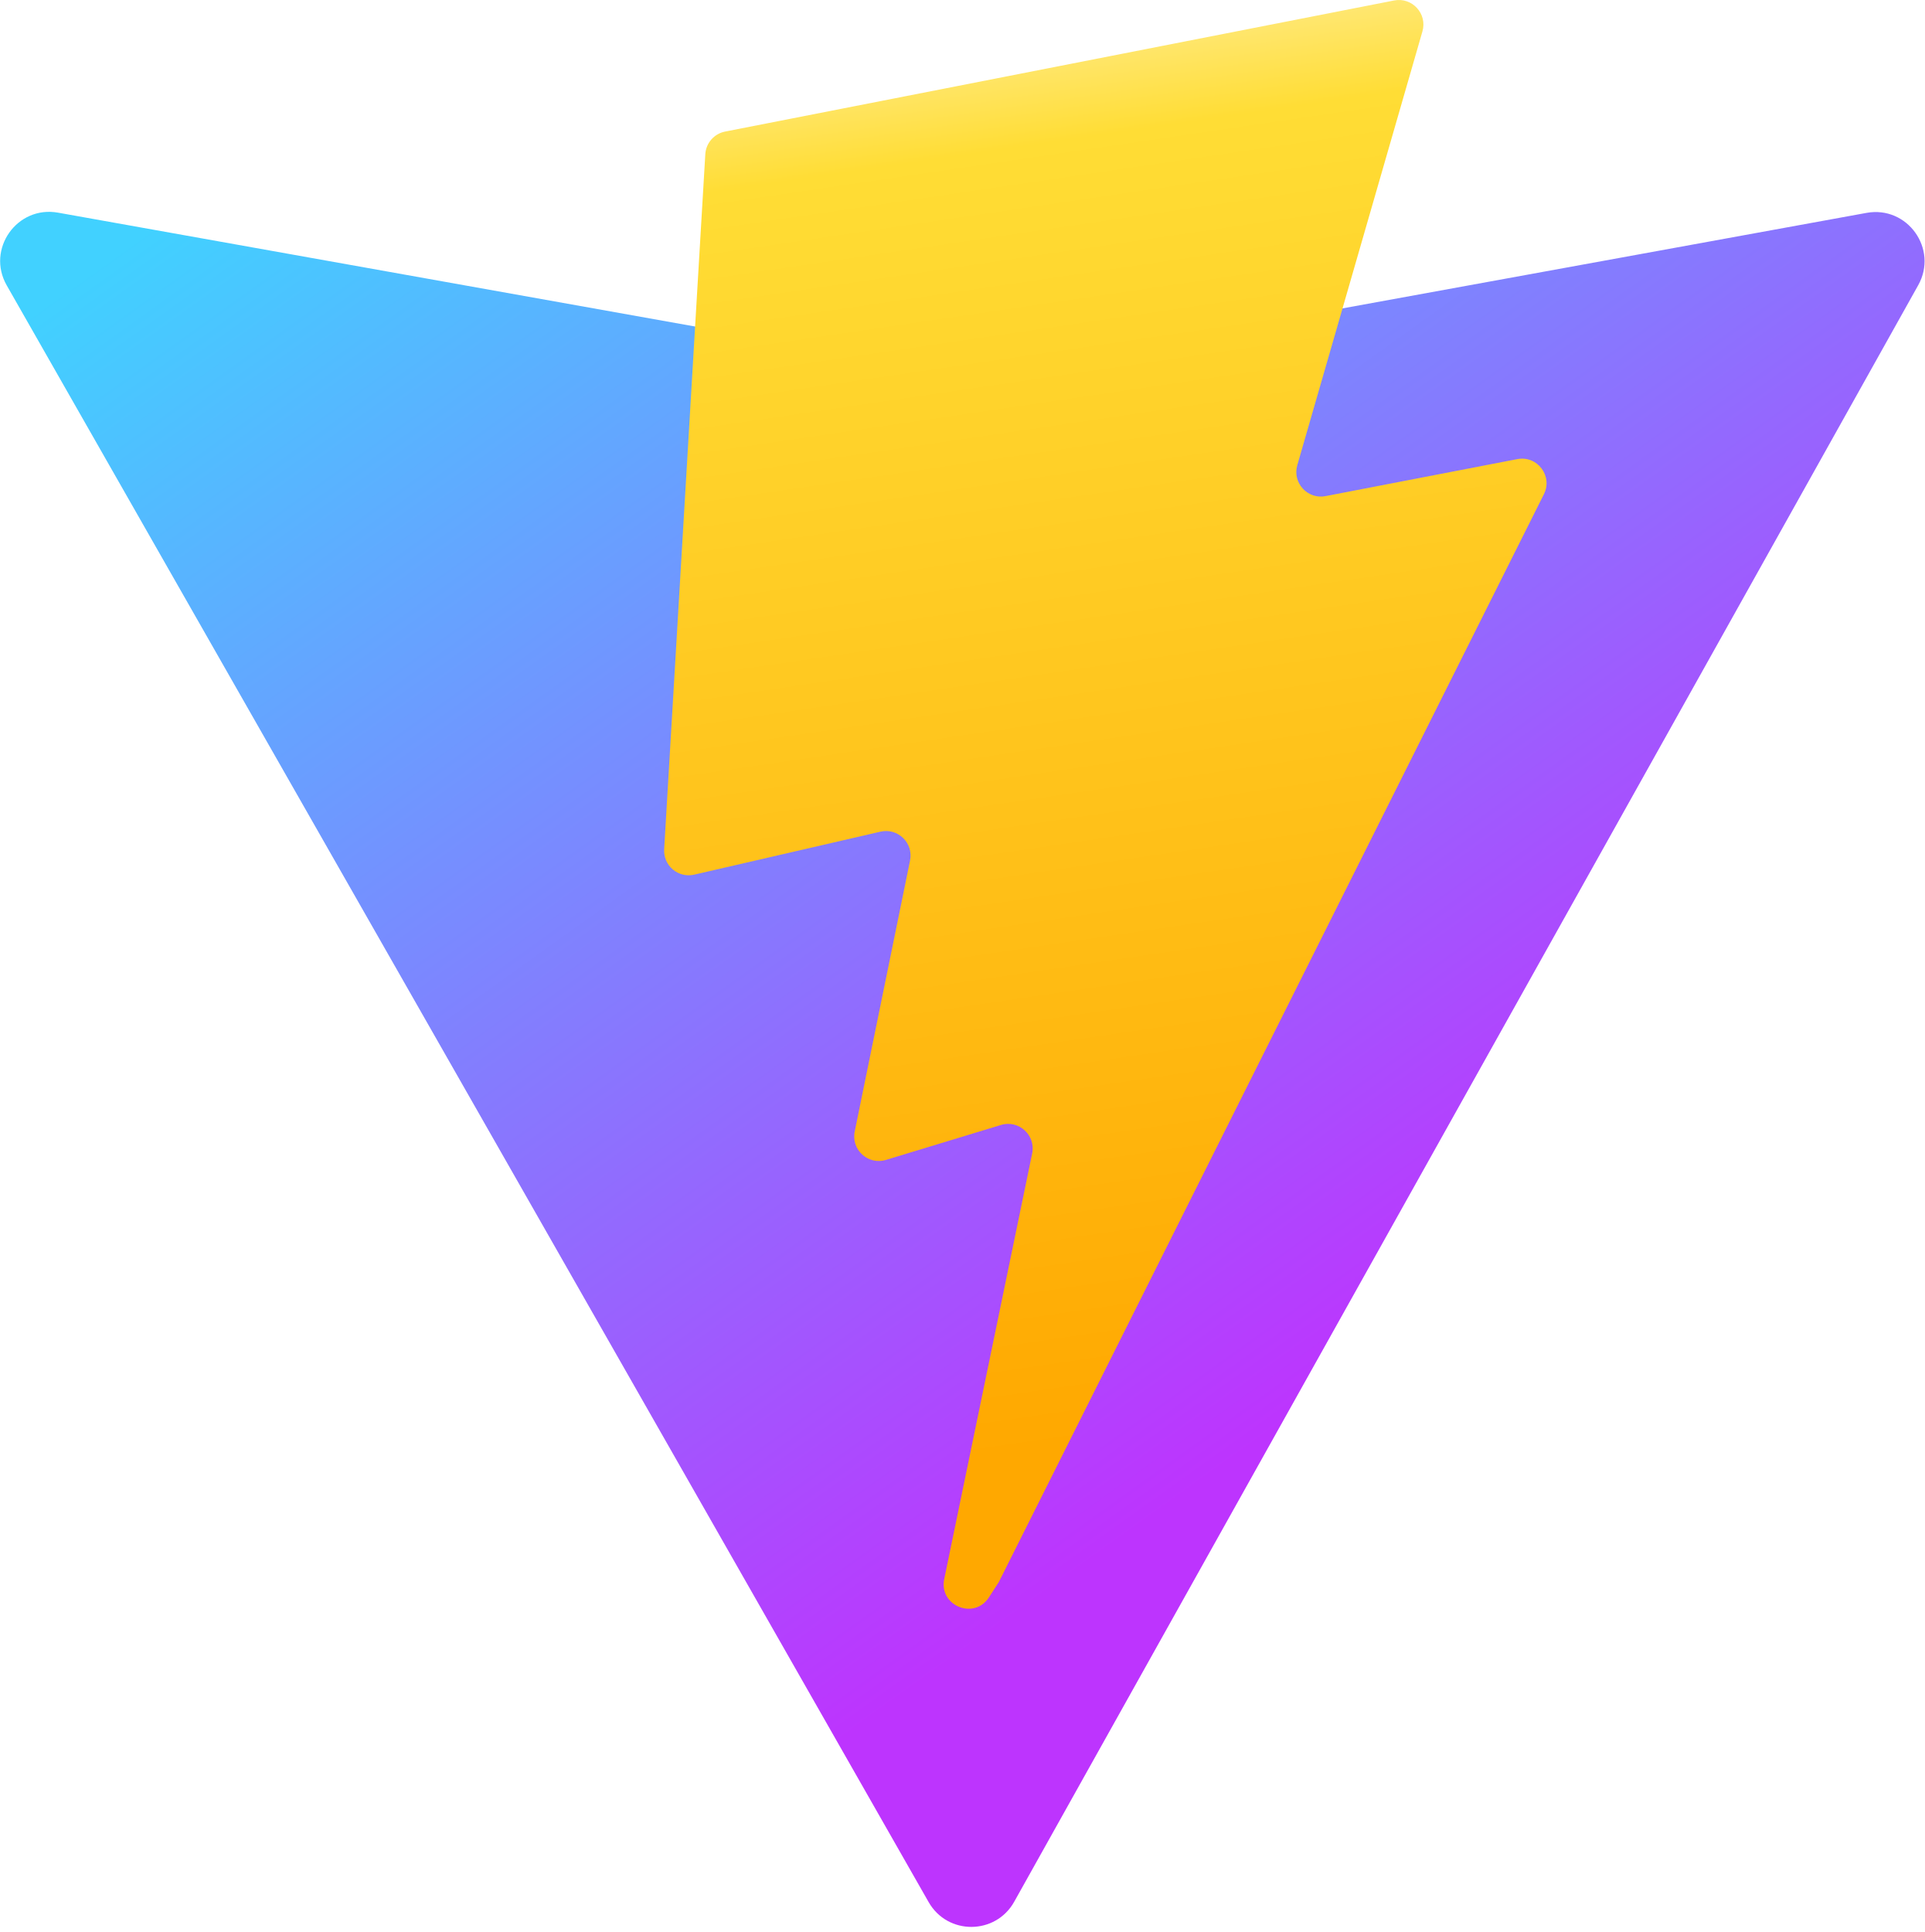
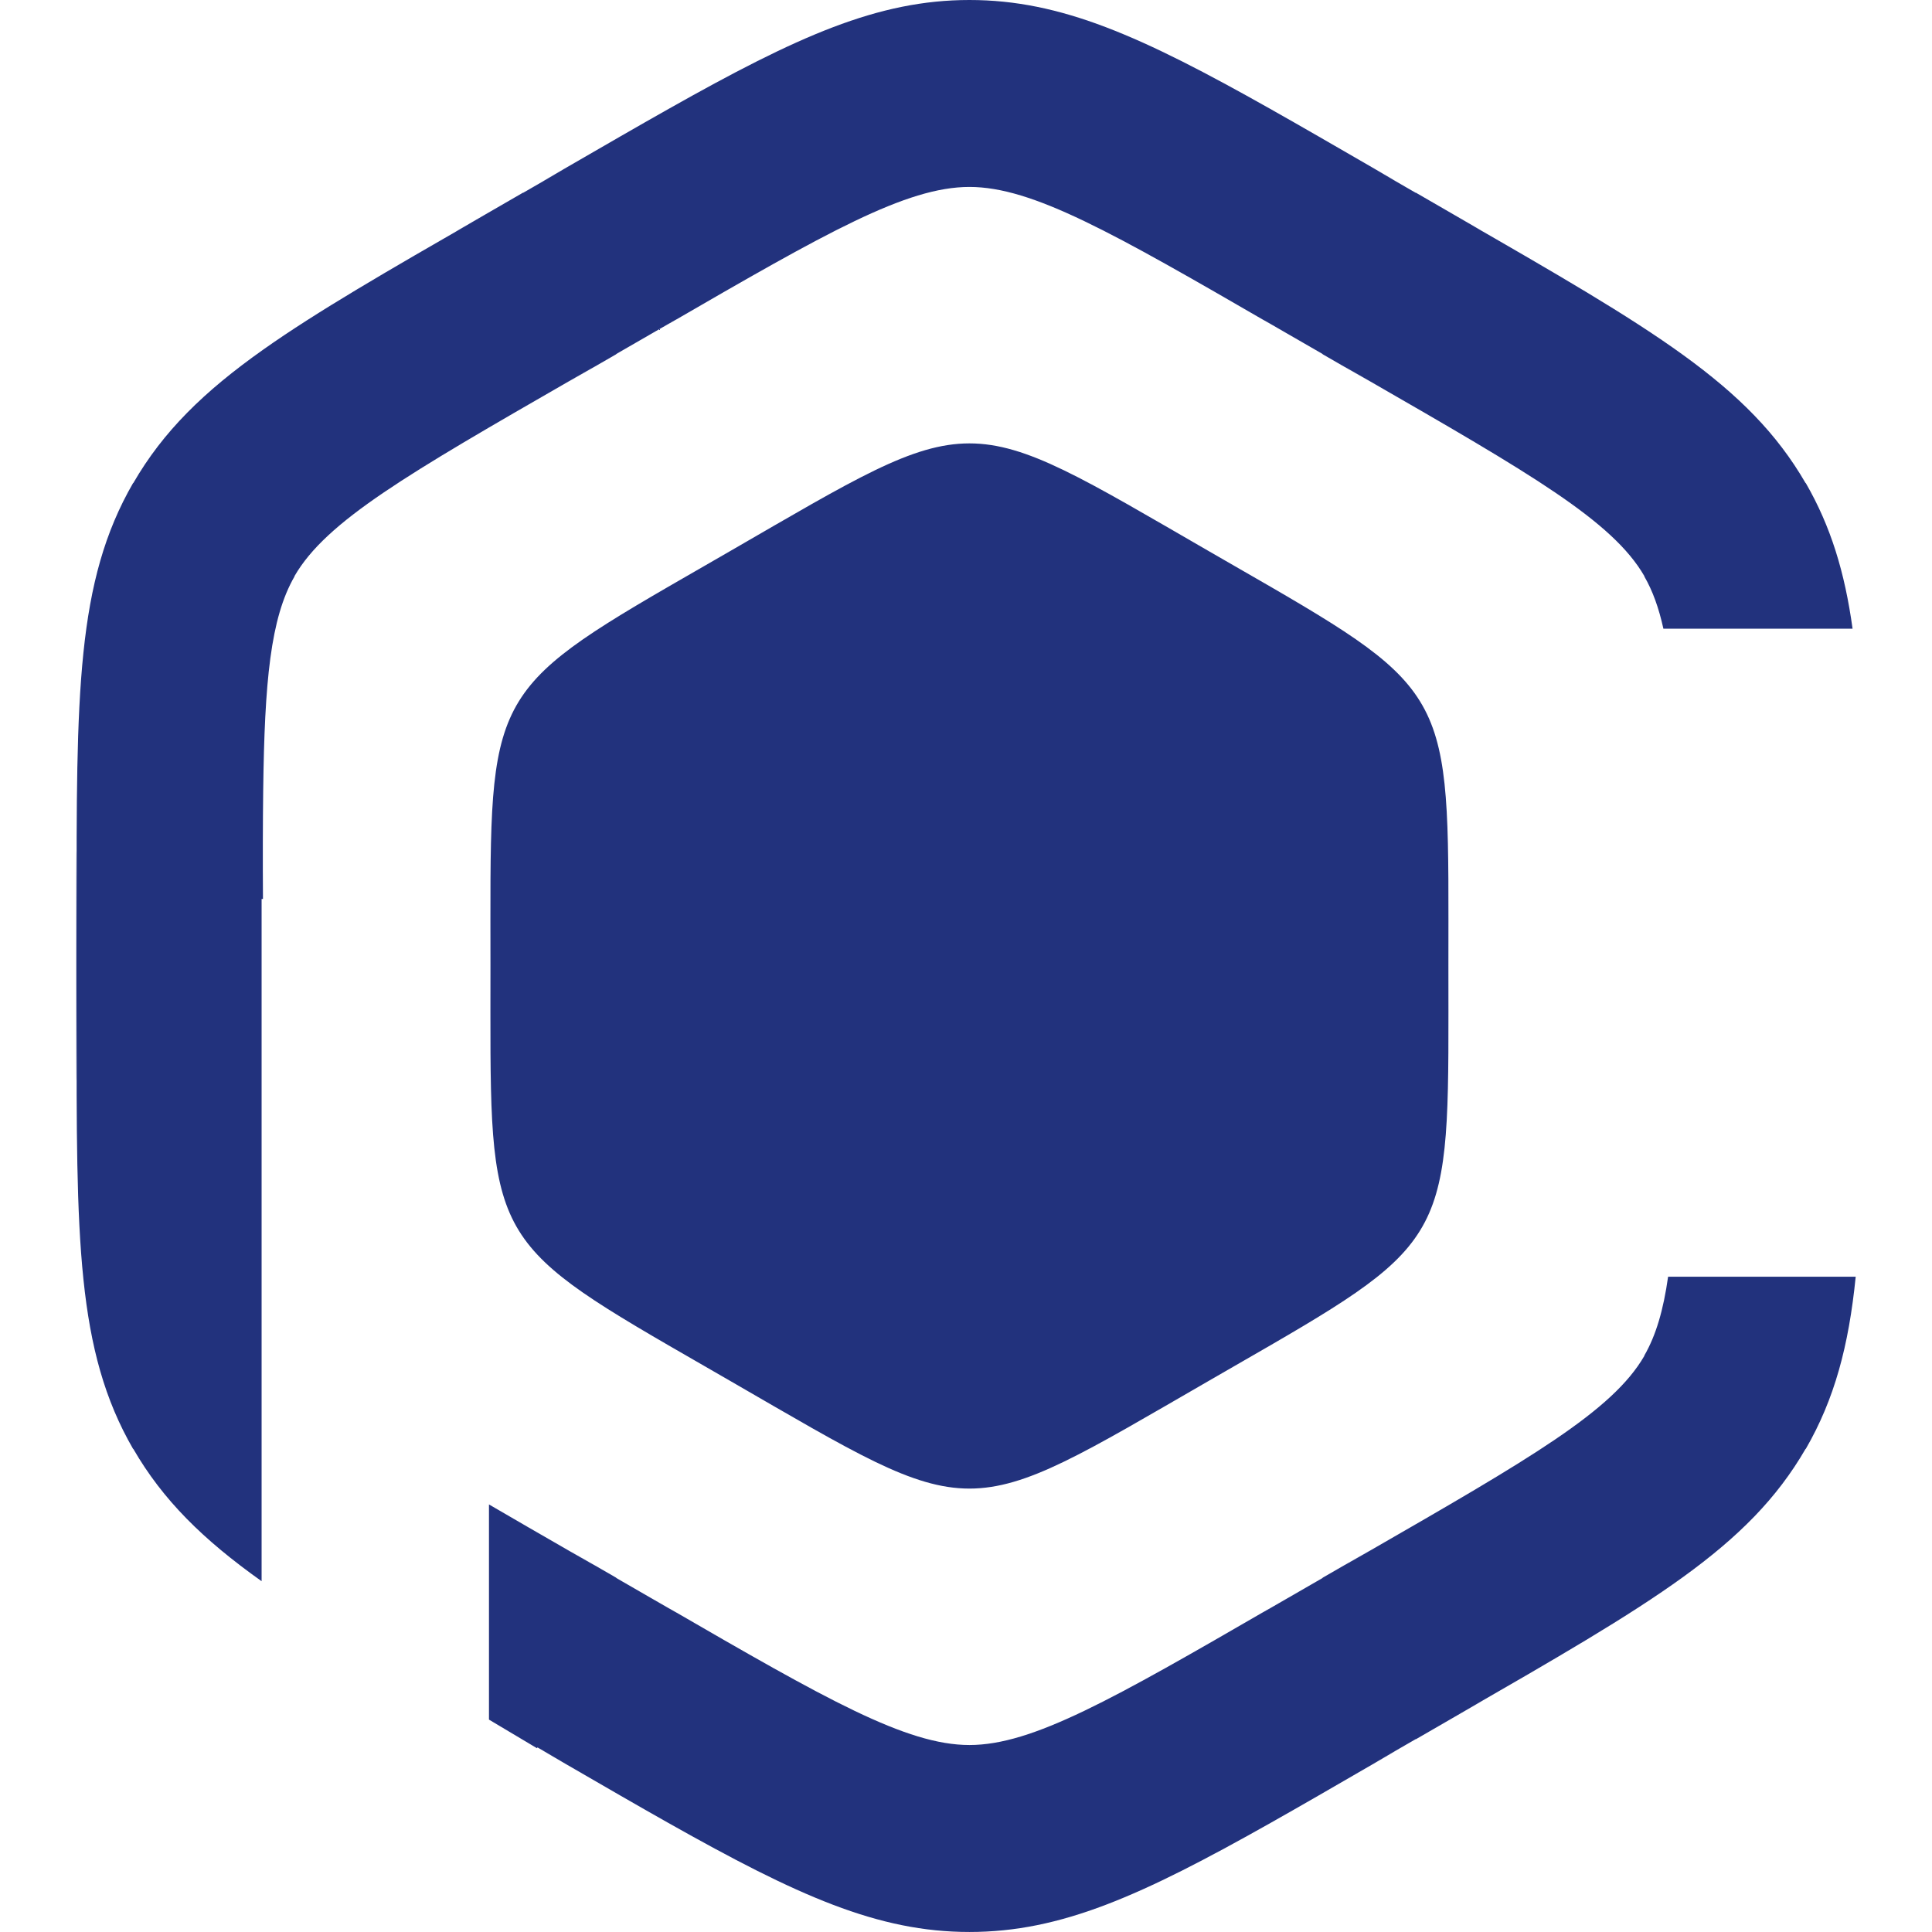
- <svg xmlns="http://www.w3.org/2000/svg" aria-hidden="true" role="img" class="iconify iconify--logos" width="31.88" height="32" preserveAspectRatio="xMidYMid meet" viewBox="0 0 256 257">
+ <svg xmlns="http://www.w3.org/2000/svg" width="500" zoomAndPan="magnify" viewBox="0 0 375 375" height="500" preserveAspectRatio="xMidYMid meet" version="1.0">
  <defs>
-     <linearGradient id="IconifyId1813088fe1fbc01fb466" x1="-.828%" x2="57.636%" y1="7.652%" y2="78.411%">
-       <stop offset="0%" stop-color="#41D1FF" />
-       <stop offset="100%" stop-color="#BD34FE" />
-     </linearGradient>
-     <linearGradient id="IconifyId1813088fe1fbc01fb467" x1="43.376%" x2="50.316%" y1="2.242%" y2="89.03%">
-       <stop offset="0%" stop-color="#FFEA83" />
-       <stop offset="8.333%" stop-color="#FFDD35" />
-       <stop offset="100%" stop-color="#FFA800" />
-     </linearGradient>
+     <clipPath id="593b8453b8">
+       <path d="M 14.812 0 L 360.191 0 L 360.191 374.996 L 14.812 374.996 Z M 14.812 0 " clip-rule="nonzero" />
+     </clipPath>
  </defs>
-   <path fill="url(#IconifyId1813088fe1fbc01fb466)" d="M255.153 37.938L134.897 252.976c-2.483 4.44-8.862 4.466-11.382.048L.875 37.958c-2.746-4.814 1.371-10.646 6.827-9.67l120.385 21.517a6.537 6.537 0 0 0 2.322-.004l117.867-21.483c5.438-.991 9.574 4.796 6.877 9.62Z" />
-   <path fill="url(#IconifyId1813088fe1fbc01fb467)" d="M185.432.063L96.44 17.501a3.268 3.268 0 0 0-2.634 3.014l-5.474 92.456a3.268 3.268 0 0 0 3.997 3.378l24.777-5.718c2.318-.535 4.413 1.507 3.936 3.838l-7.361 36.047c-.495 2.426 1.782 4.5 4.151 3.78l15.304-4.649c2.372-.72 4.652 1.36 4.15 3.788l-11.698 56.621c-.732 3.542 3.979 5.473 5.943 2.437l1.313-2.028l72.516-144.72c1.215-2.423-.88-5.186-3.54-4.672l-25.505 4.922c-2.396.462-4.435-1.77-3.759-4.114l16.646-57.705c.677-2.35-1.37-4.583-3.769-4.113Z" />
+   <g clip-path="url(#593b8453b8)">
+     <path fill="#22327d" d="M 51.086 170.027 L 51.074 174.488 L 51.086 174.488 Z M 51.086 153.414 C 51.008 159.637 51.004 166.621 51.016 174.488 L 50.777 174.488 L 50.777 306.91 C 39.402 298.828 31.613 291.152 25.871 281.227 L 25.84 281.246 C 14.793 262.109 14.82 240.531 14.875 197.379 C 14.906 173.281 14.812 243.523 14.812 187.496 C 14.812 131.469 14.906 201.711 14.875 177.613 C 14.82 134.461 14.793 112.883 25.84 93.746 L 25.871 93.766 C 31.664 83.75 39.547 76.027 51.086 67.863 Z M 51.086 174.488 L 51.086 170.027 C 51.09 168.559 51.094 169.246 51.098 174.488 Z M 129.75 312.105 L 129.75 312.109 L 128.188 311.203 L 128.176 311.223 L 129.75 312.129 L 129.75 353.844 C 123.77 350.473 117.258 346.703 110.043 342.523 C 96.383 334.617 118.875 347.574 104.312 339.164 L 104.242 339.336 L 94.91 333.777 L 94.91 292.012 C 99.754 294.844 105.102 297.922 110.996 301.316 C 125.512 309.676 97.629 293.547 119.633 306.25 L 119.613 306.281 C 123.605 308.586 126.352 310.172 128.176 311.223 L 128.188 311.203 C 126.336 310.129 124.93 309.316 128.188 311.199 Z M 129.75 113.867 C 93.684 134.789 95.199 136.75 95.199 187.496 C 95.199 238.238 93.684 240.203 129.75 261.125 Z M 129.75 62.891 L 128.188 63.793 C 124.93 65.676 126.336 64.863 128.188 63.793 L 128.176 63.773 C 126.352 64.824 123.605 66.406 119.613 68.711 L 119.633 68.742 C 96.523 82.082 125.633 65.25 110.996 73.676 C 79.234 91.961 63.352 101.105 57.164 111.82 L 57.164 111.891 C 52.5 119.965 51.352 132.297 51.086 153.414 L 51.086 67.863 C 61.609 60.422 75.18 52.609 92.996 42.352 C 102.145 37.082 72.449 54.184 101.488 37.414 L 101.559 37.414 C 121.469 25.922 95.633 40.812 110.043 32.465 C 117.258 28.293 123.77 24.52 129.75 21.152 L 129.75 62.863 L 128.176 63.773 L 128.188 63.793 L 129.75 62.883 Z M 188.168 338.707 L 188.168 374.996 C 170.371 374.996 154.762 367.941 129.75 353.844 L 129.75 312.129 C 132.312 313.602 131.32 313.023 129.75 312.109 L 129.75 312.105 C 160.379 329.84 175.898 338.707 188.168 338.707 Z M 188.168 86.062 L 188.168 288.934 C 177.008 288.934 165.844 281.957 141.684 268.008 C 137.305 265.48 133.344 263.207 129.75 261.125 L 129.75 113.867 C 133.344 111.785 137.305 109.516 141.684 106.988 C 165.844 93.035 177.008 86.062 188.168 86.062 Z M 188.168 36.285 C 175.898 36.285 160.379 45.152 129.75 62.891 L 129.75 62.883 C 131.32 61.969 132.312 61.391 129.75 62.863 L 129.75 21.152 C 154.762 7.051 170.371 0 188.168 0 Z M 246.586 312.105 L 246.586 312.109 C 245.012 313.023 244.02 313.602 246.586 312.129 L 246.586 353.844 C 221.574 367.941 205.965 374.996 188.168 374.996 L 188.168 338.707 C 200.434 338.707 215.953 329.84 246.586 312.105 Z M 246.586 113.867 L 246.586 261.125 C 242.992 263.207 239.027 265.48 234.648 268.008 C 210.488 281.957 199.328 288.934 188.168 288.934 L 188.168 86.062 C 199.328 86.062 210.488 93.035 234.648 106.988 C 239.027 109.516 242.992 111.785 246.586 113.867 Z M 246.586 62.887 C 215.953 45.152 200.434 36.285 188.168 36.285 L 188.168 0 C 205.965 0 221.574 7.051 246.586 21.152 L 246.586 62.863 C 244.02 61.391 245.012 61.969 246.586 62.883 Z M 246.586 261.125 C 282.652 240.203 281.133 238.242 281.133 187.496 C 281.133 136.75 282.652 134.789 246.586 113.867 Z M 246.586 353.844 L 246.586 312.129 L 248.156 311.223 L 248.148 311.203 L 246.586 312.109 L 246.586 312.105 L 248.148 311.199 C 251.402 309.316 249.996 310.129 248.148 311.203 L 248.156 311.223 C 249.98 310.172 252.727 308.586 256.719 306.281 L 256.699 306.25 C 279.809 292.91 250.699 309.742 265.336 301.316 C 297.098 283.031 312.984 273.887 319.168 263.172 L 319.168 263.102 C 321.43 259.18 322.867 254.258 323.777 247.812 L 360.191 247.812 C 358.84 261.238 356.086 271.559 350.492 281.246 L 350.461 281.227 C 339.383 300.379 320.688 311.141 283.336 332.641 C 274.188 337.906 303.887 320.809 274.844 337.574 L 274.773 337.574 C 254.863 349.07 280.699 334.18 266.289 342.523 C 259.078 346.703 252.562 350.473 246.586 353.844 Z M 274.844 37.414 C 302.781 53.547 274.309 37.156 283.336 42.352 C 320.688 63.852 339.383 74.617 350.461 93.766 L 350.492 93.746 C 355.348 102.16 358.066 111.047 359.582 122.027 L 322.863 122.027 C 321.98 118.012 320.785 114.691 319.168 111.891 L 319.168 111.82 C 312.984 101.105 297.098 91.961 265.336 73.676 C 250.82 65.32 278.703 81.445 256.699 68.742 L 256.719 68.711 C 252.727 66.406 249.98 64.824 248.156 63.773 L 248.148 63.793 C 249.996 64.863 251.402 65.676 248.148 63.793 L 246.586 62.887 L 246.586 62.883 L 248.148 63.793 L 248.156 63.773 L 246.586 62.863 L 246.586 21.152 C 252.562 24.52 259.078 28.293 266.289 32.465 C 280.699 40.812 254.863 25.922 274.773 37.414 L 274.844 37.414 " fill-opacity="1" fill-rule="nonzero" />
+   </g>
</svg>
